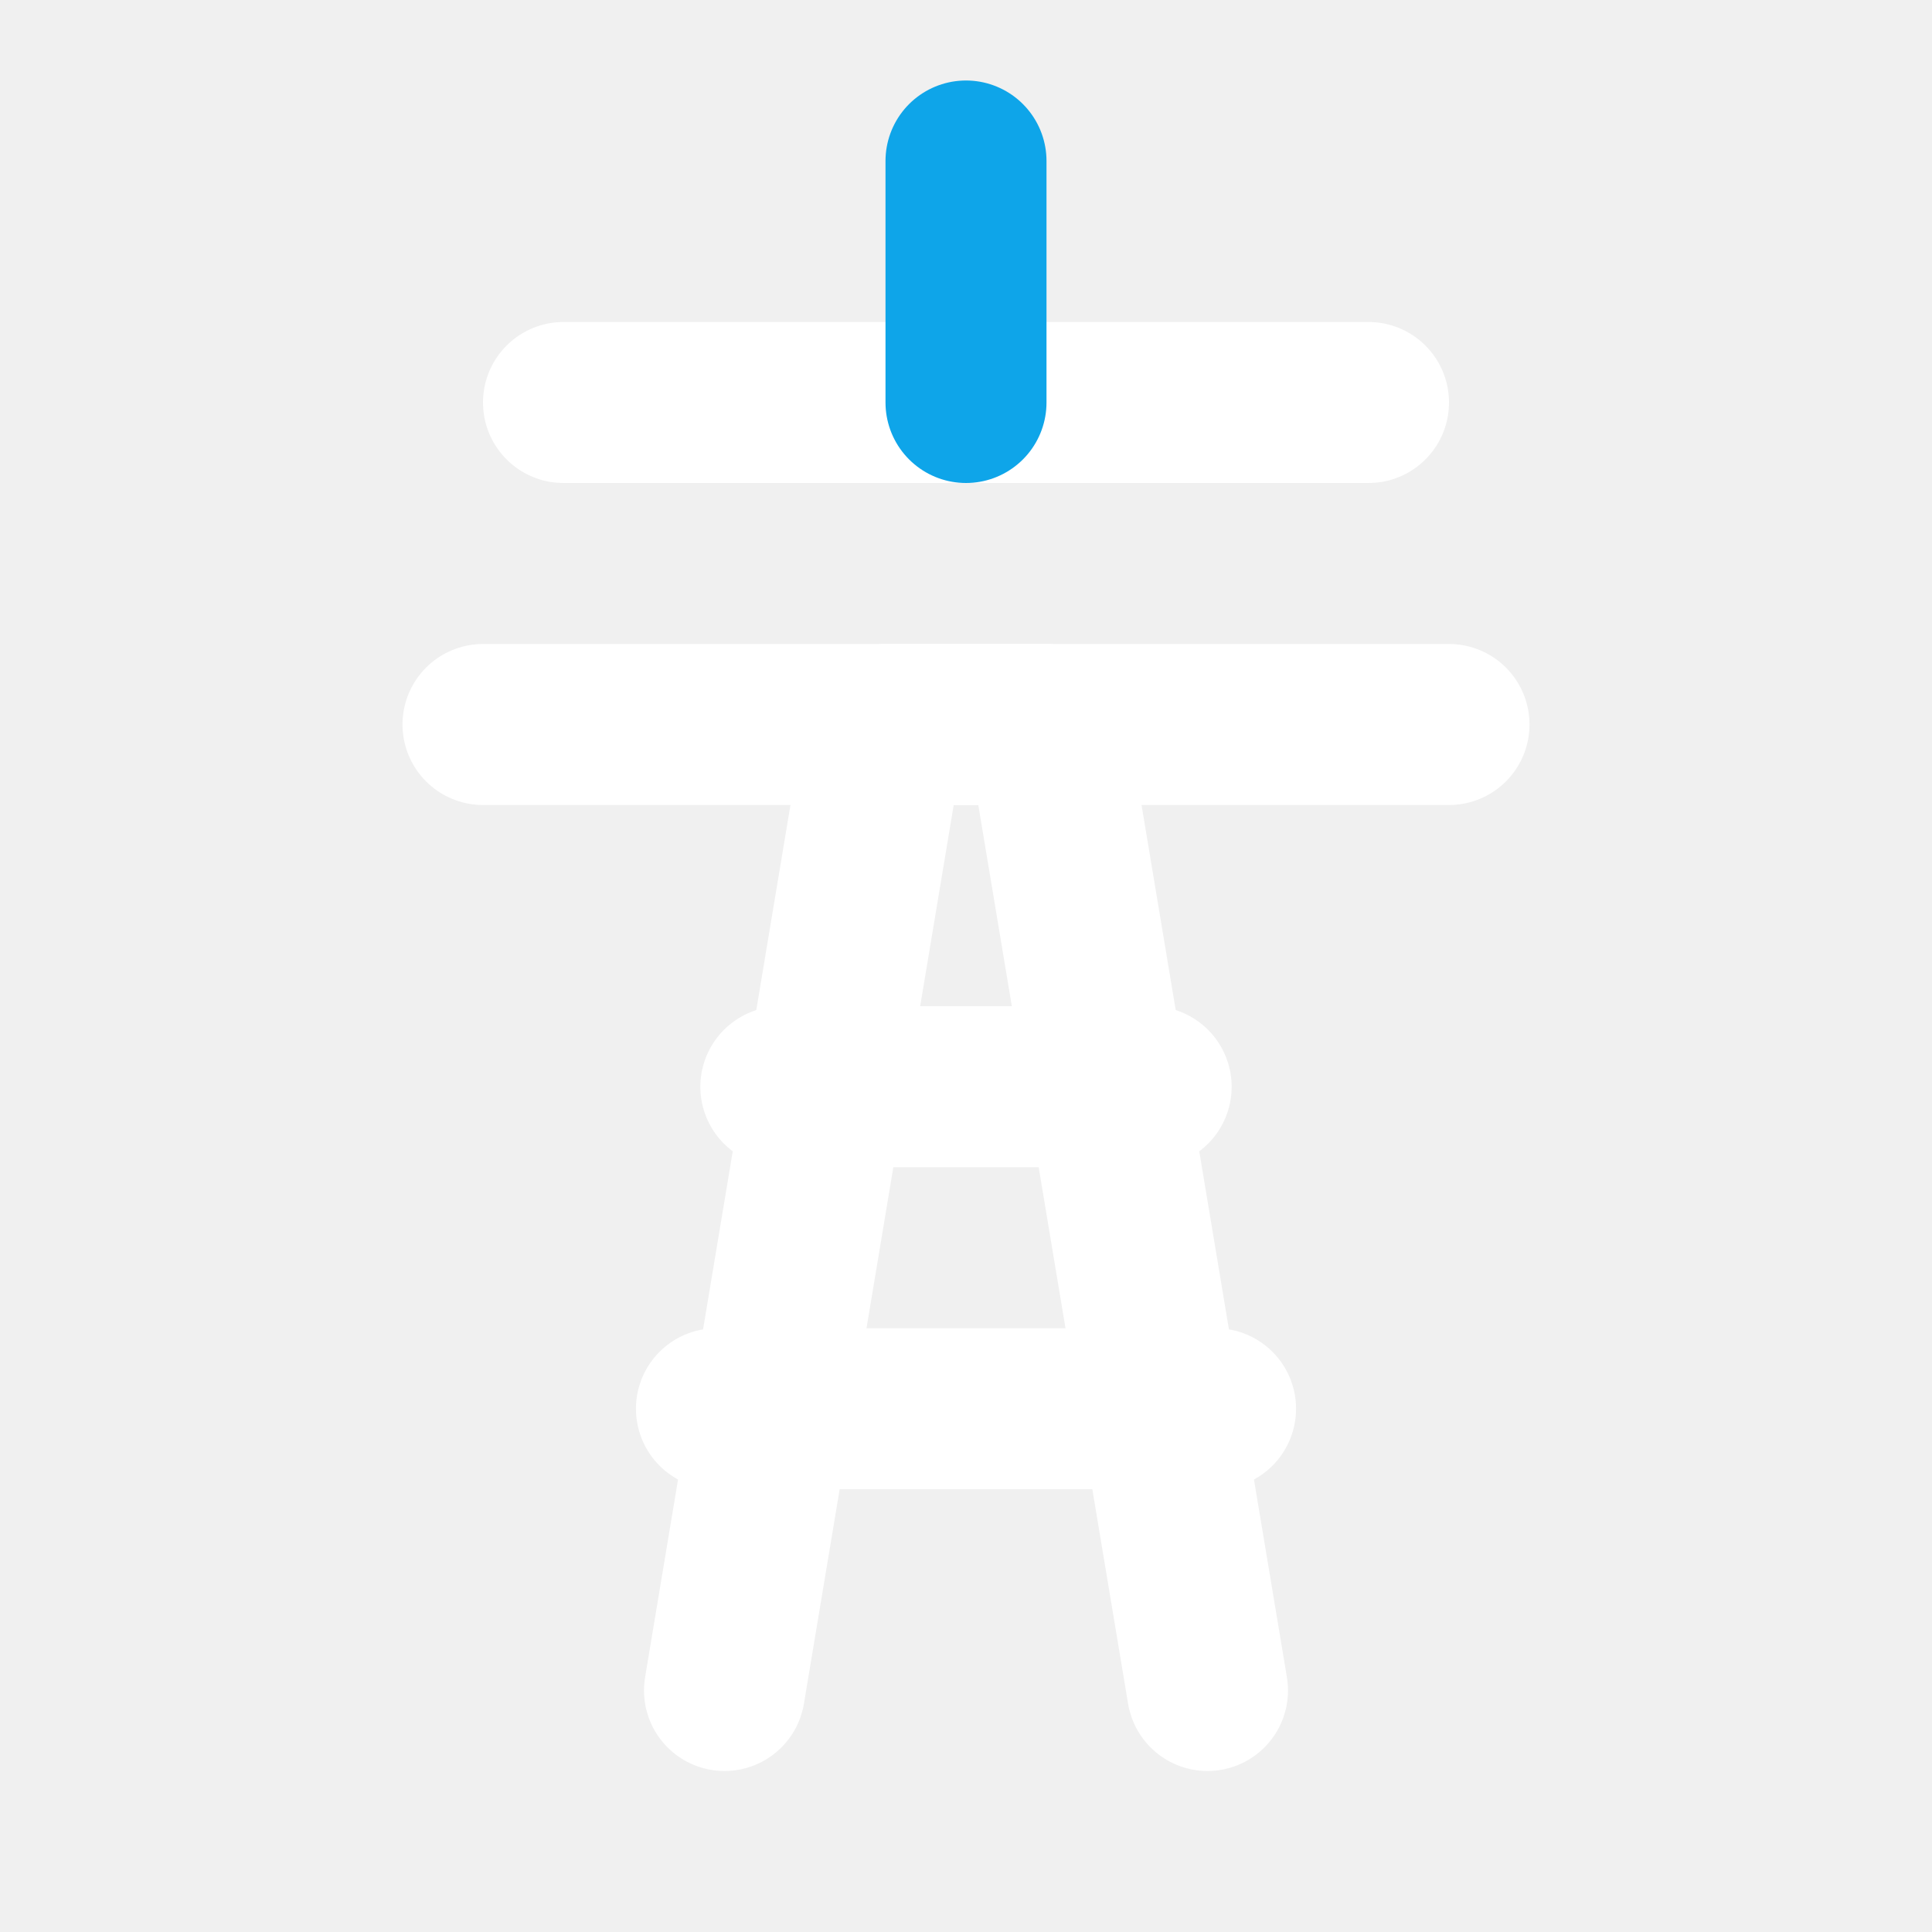
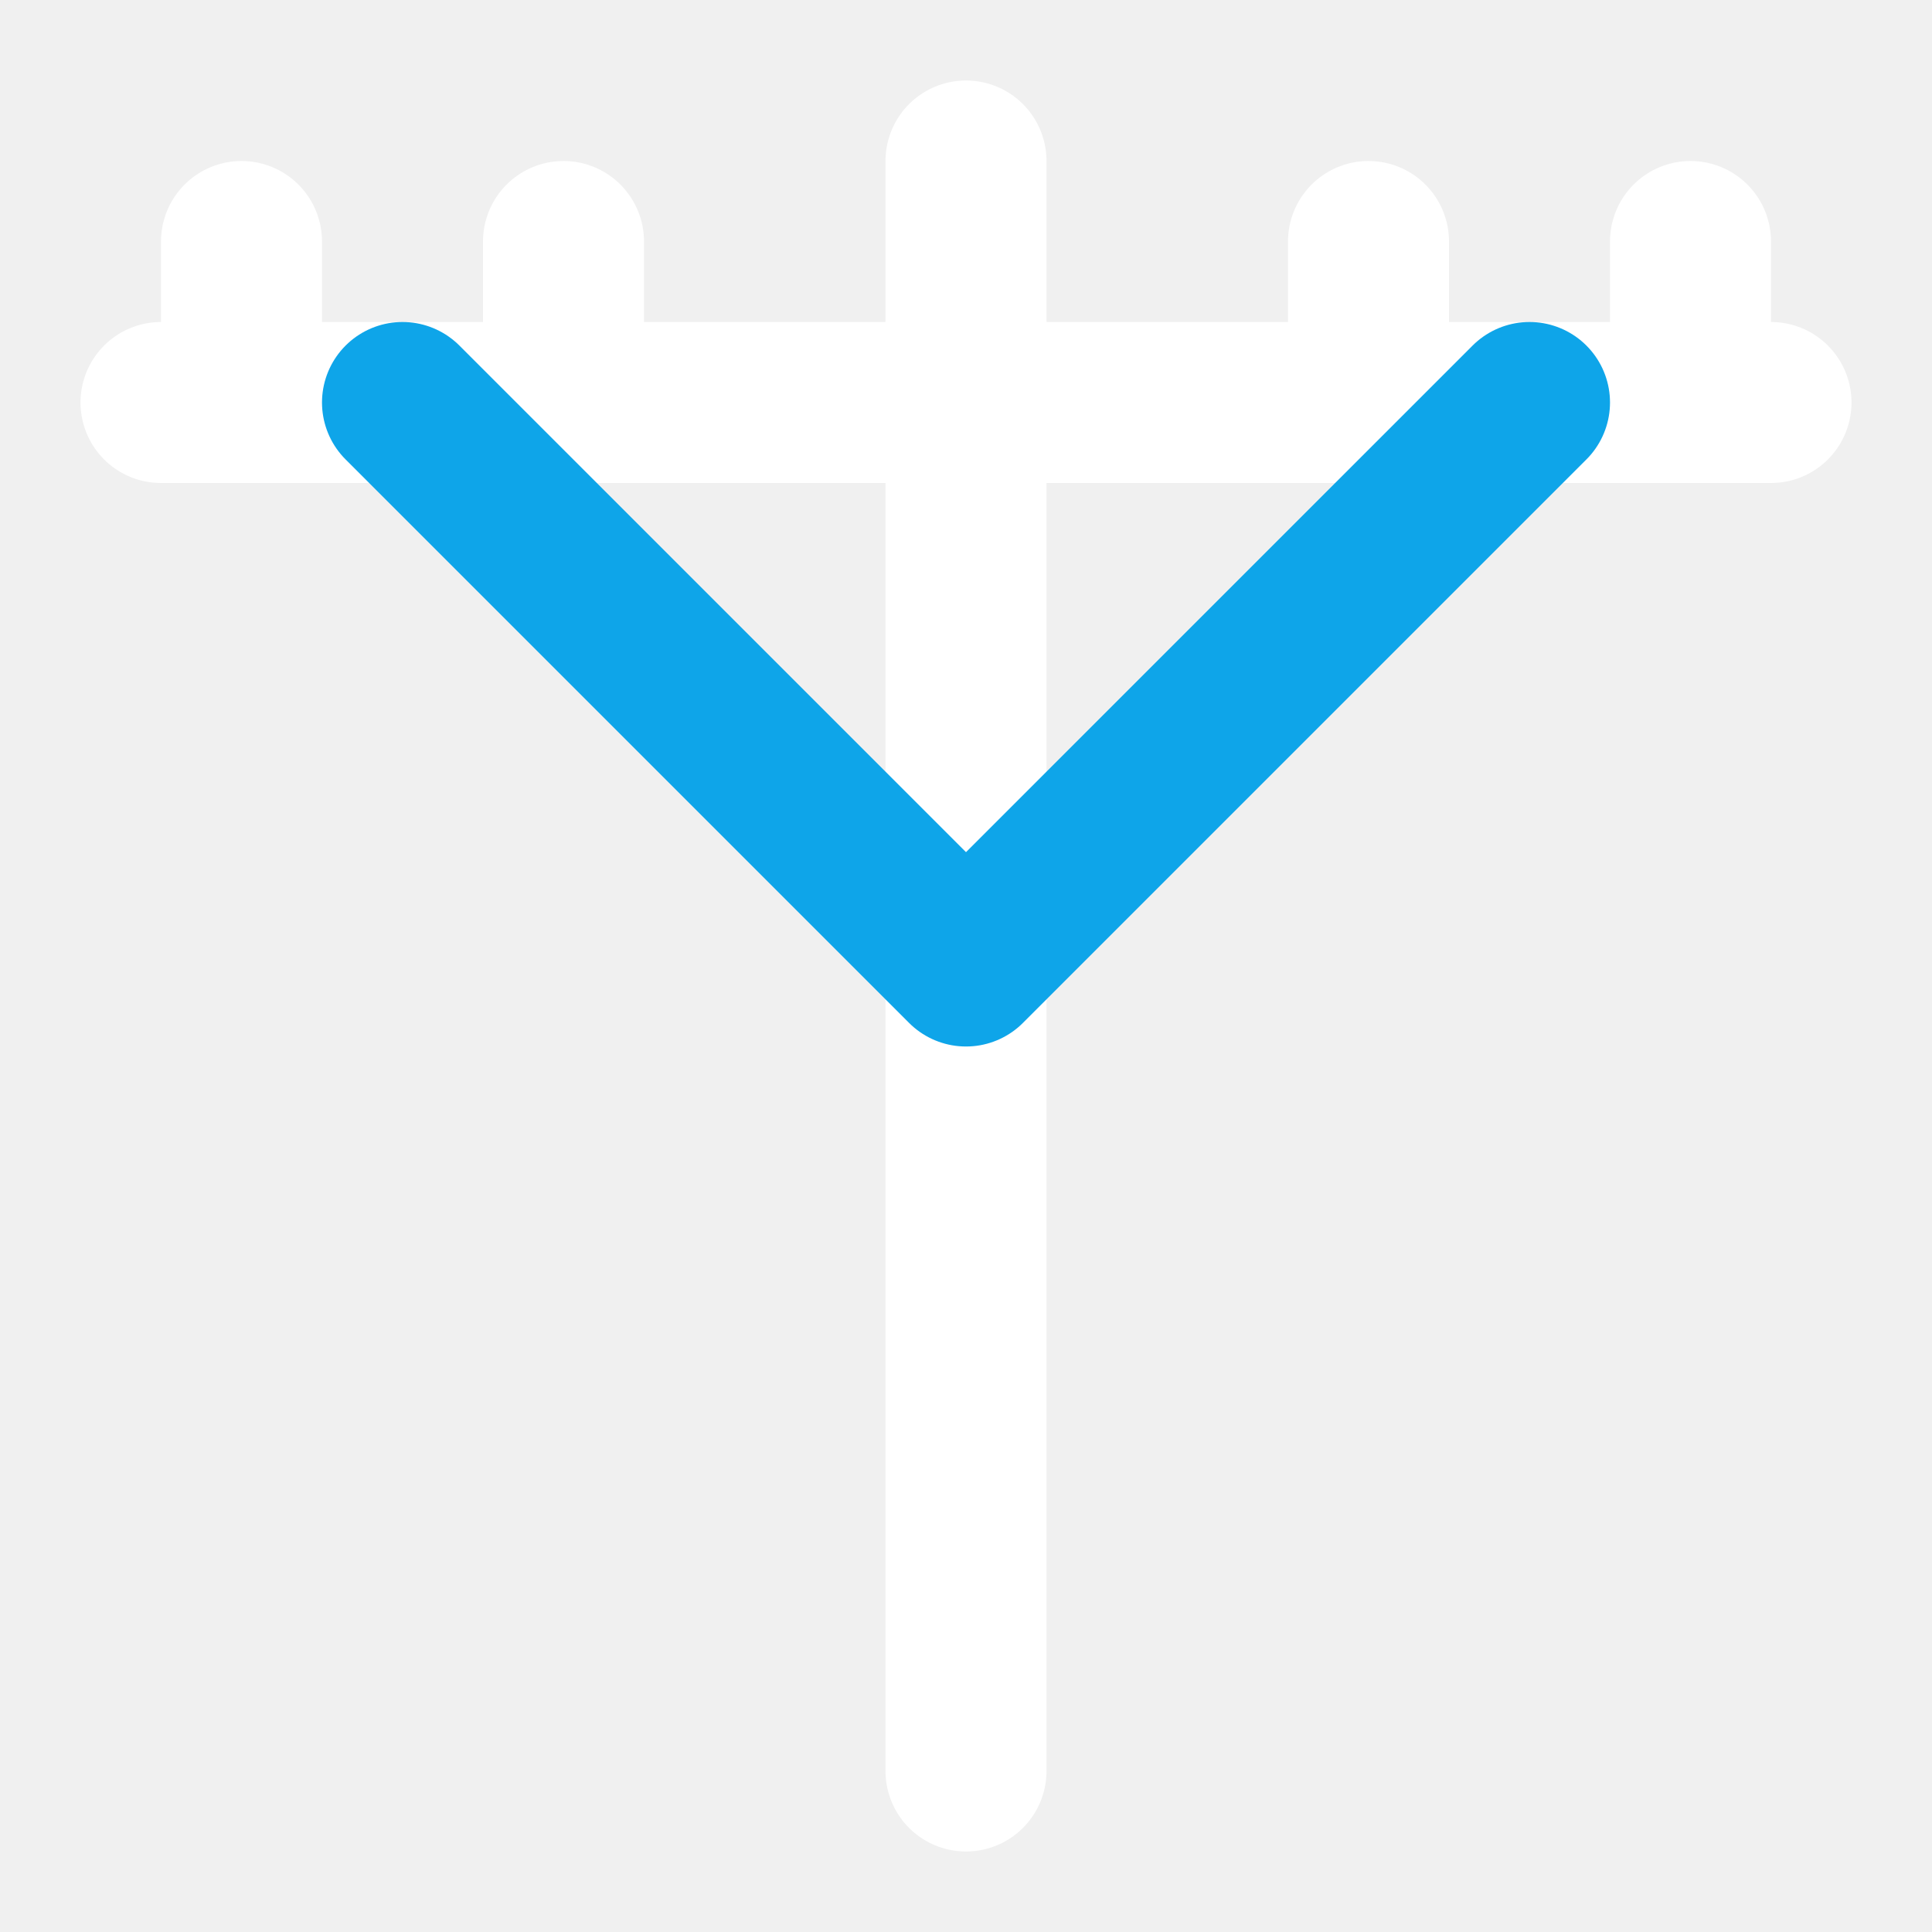
<svg xmlns="http://www.w3.org/2000/svg" viewBox="0 0 24 24" width="24" height="24">
-   <path d="M9 21L11 9h2l2 12" fill="none" stroke="#FFFFFF" stroke-width="2" stroke-linecap="round" stroke-linejoin="round" />
-   <path d="M7 5h10M6 9h12" fill="none" stroke="#FFFFFF" stroke-width="2" stroke-linecap="round" stroke-linejoin="round" />
-   <path d="M12 2v3" fill="none" stroke="#0EA5E9" stroke-width="2" stroke-linecap="round" stroke-linejoin="round" />
-   <path d="M9.7 13.5h4.6M8.9 17.5h6.2" fill="none" stroke="#FFFFFF" stroke-width="2" stroke-linecap="round" stroke-linejoin="round" />
+   <path d="M12 2v20" fill="none" stroke="#FFFFFF" stroke-width="2" stroke-linecap="round" stroke-linejoin="round" />
+   <path d="M2 5h20" fill="none" stroke="#FFFFFF" stroke-width="2" stroke-linecap="round" stroke-linejoin="round" />
+   <path d="M3 3v2" fill="none" stroke="#FFFFFF" stroke-width="2" stroke-linecap="round" stroke-linejoin="round" />
+   <path d="M7 3v2" fill="none" stroke="#FFFFFF" stroke-width="2" stroke-linecap="round" stroke-linejoin="round" />
+   <path d="M17 3v2" fill="none" stroke="#FFFFFF" stroke-width="2" stroke-linecap="round" stroke-linejoin="round" />
+   <path d="M21 3v2" fill="none" stroke="#FFFFFF" stroke-width="2" stroke-linecap="round" stroke-linejoin="round" />
+   <path d="m19 5-7 7-7-7" fill="none" stroke="#0EA5E9" stroke-width="2" stroke-linecap="round" stroke-linejoin="round" />
</svg>
